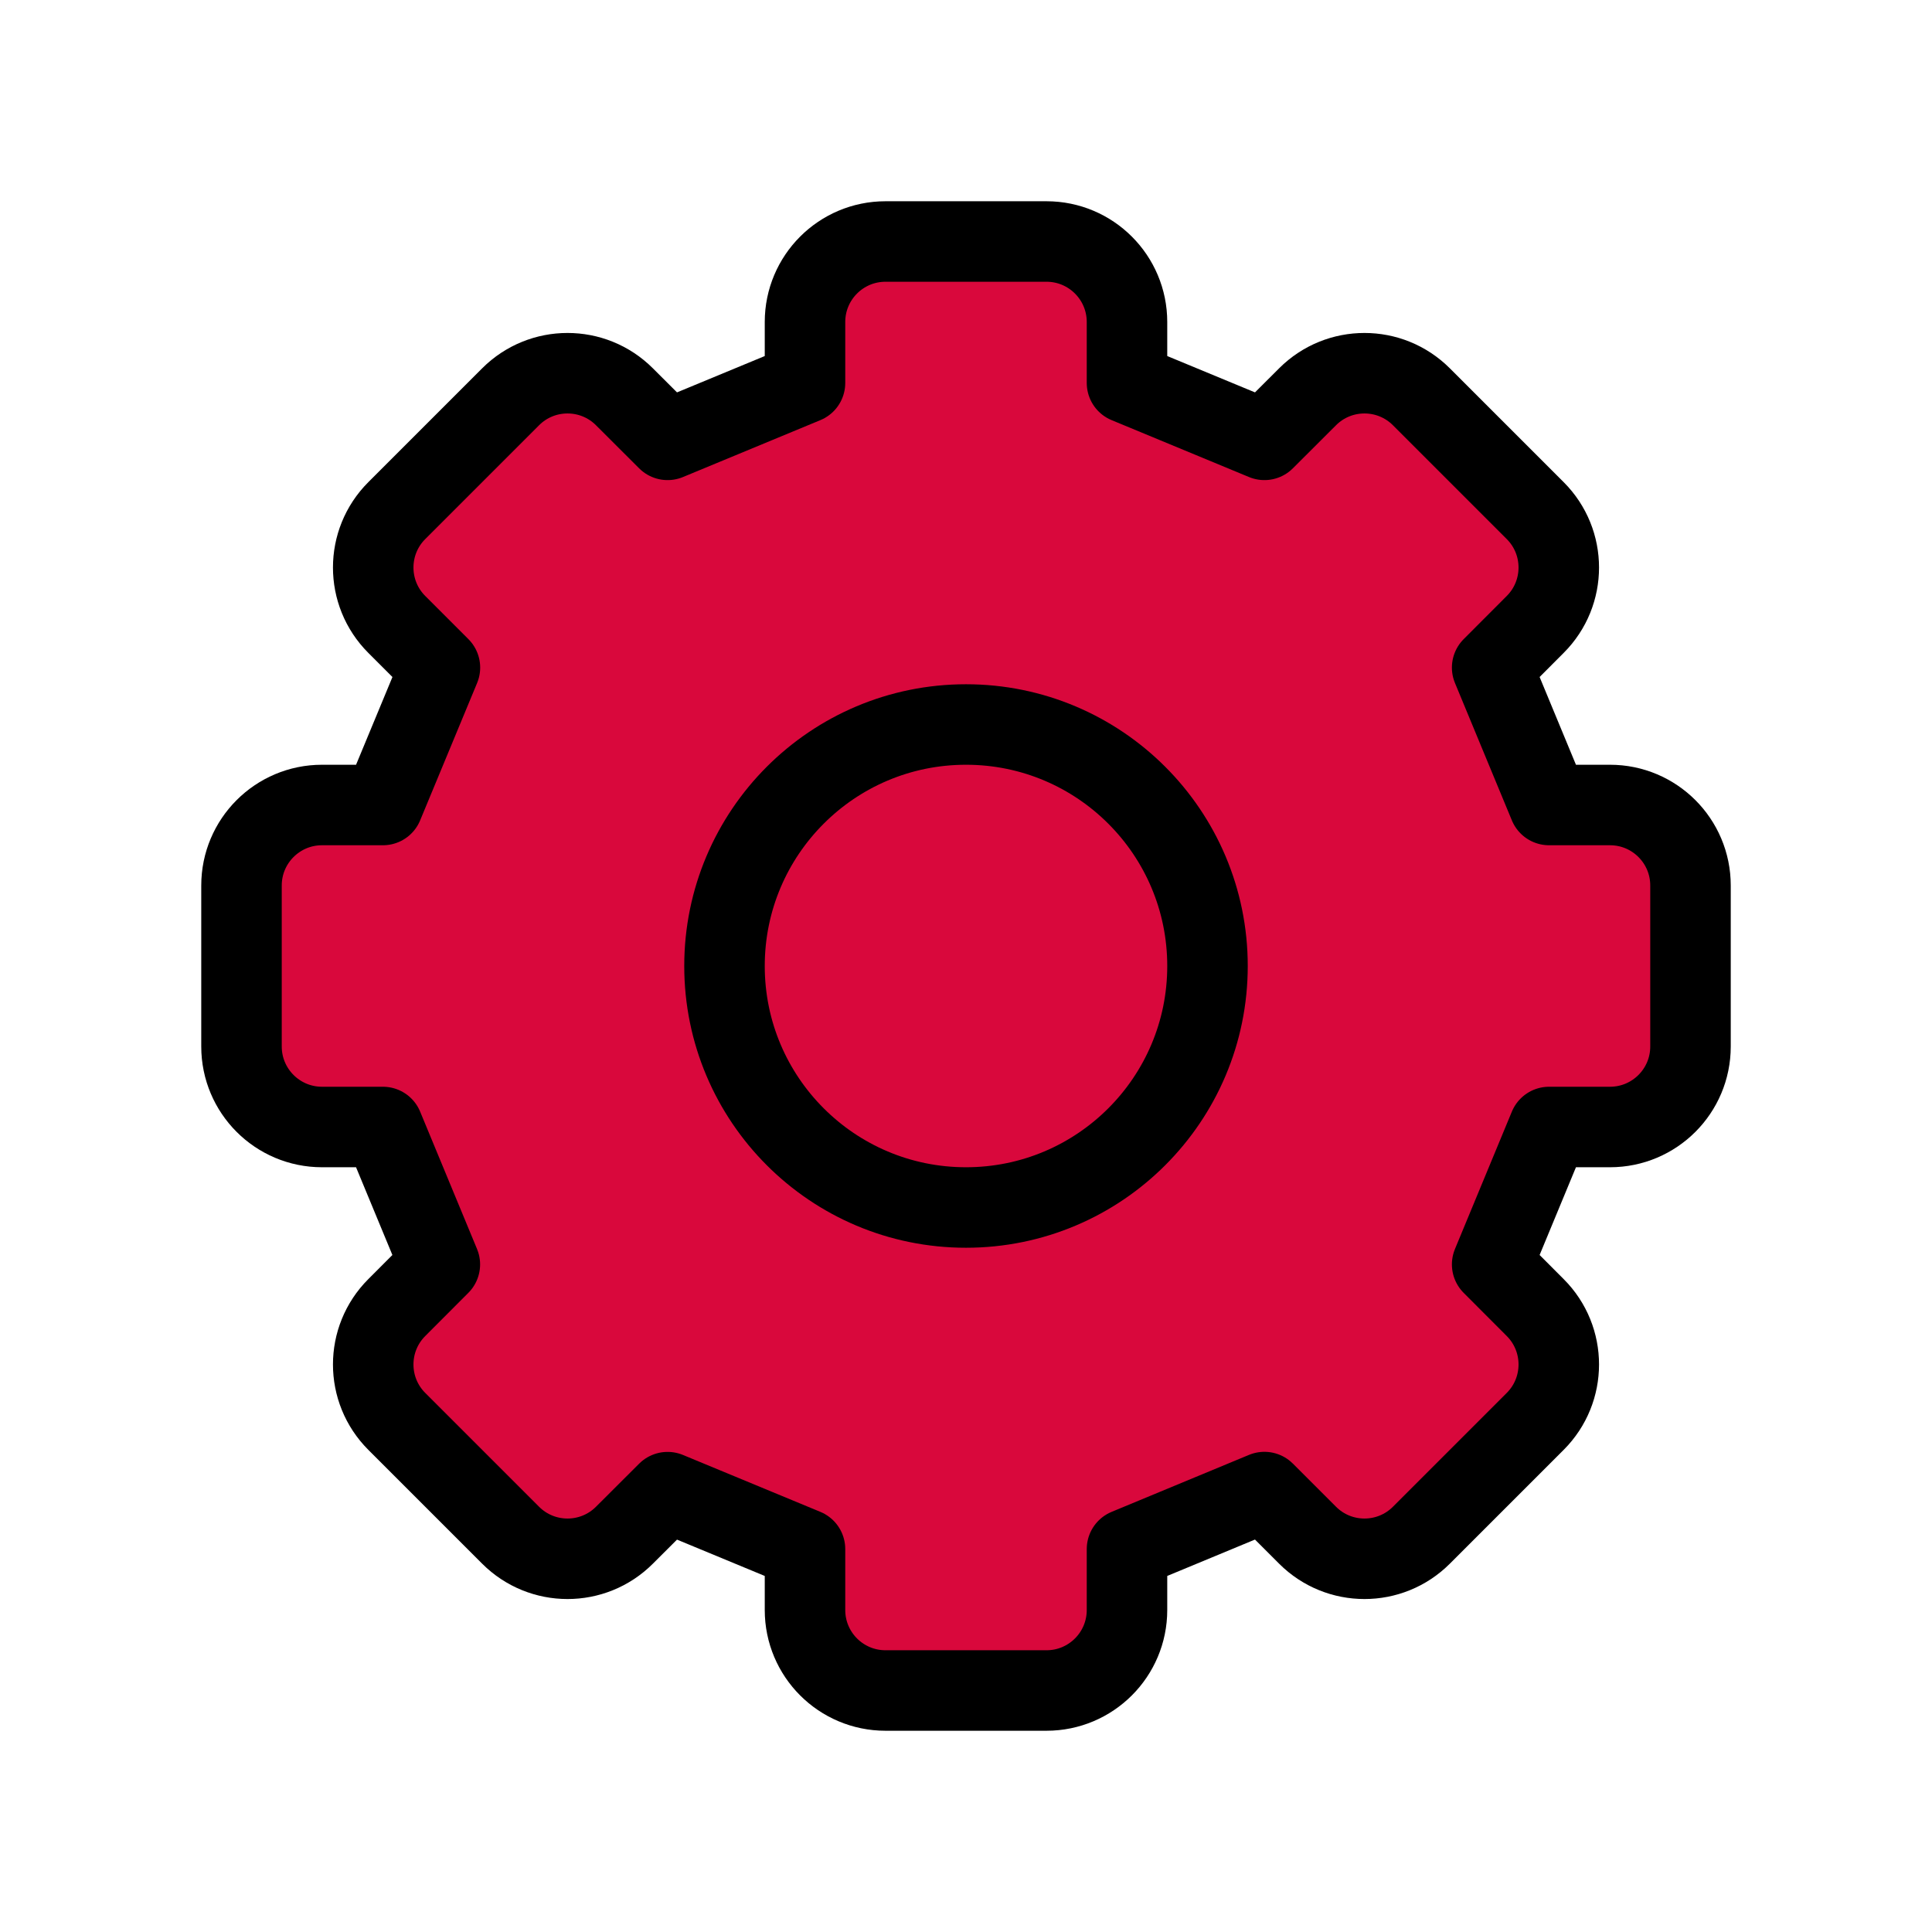
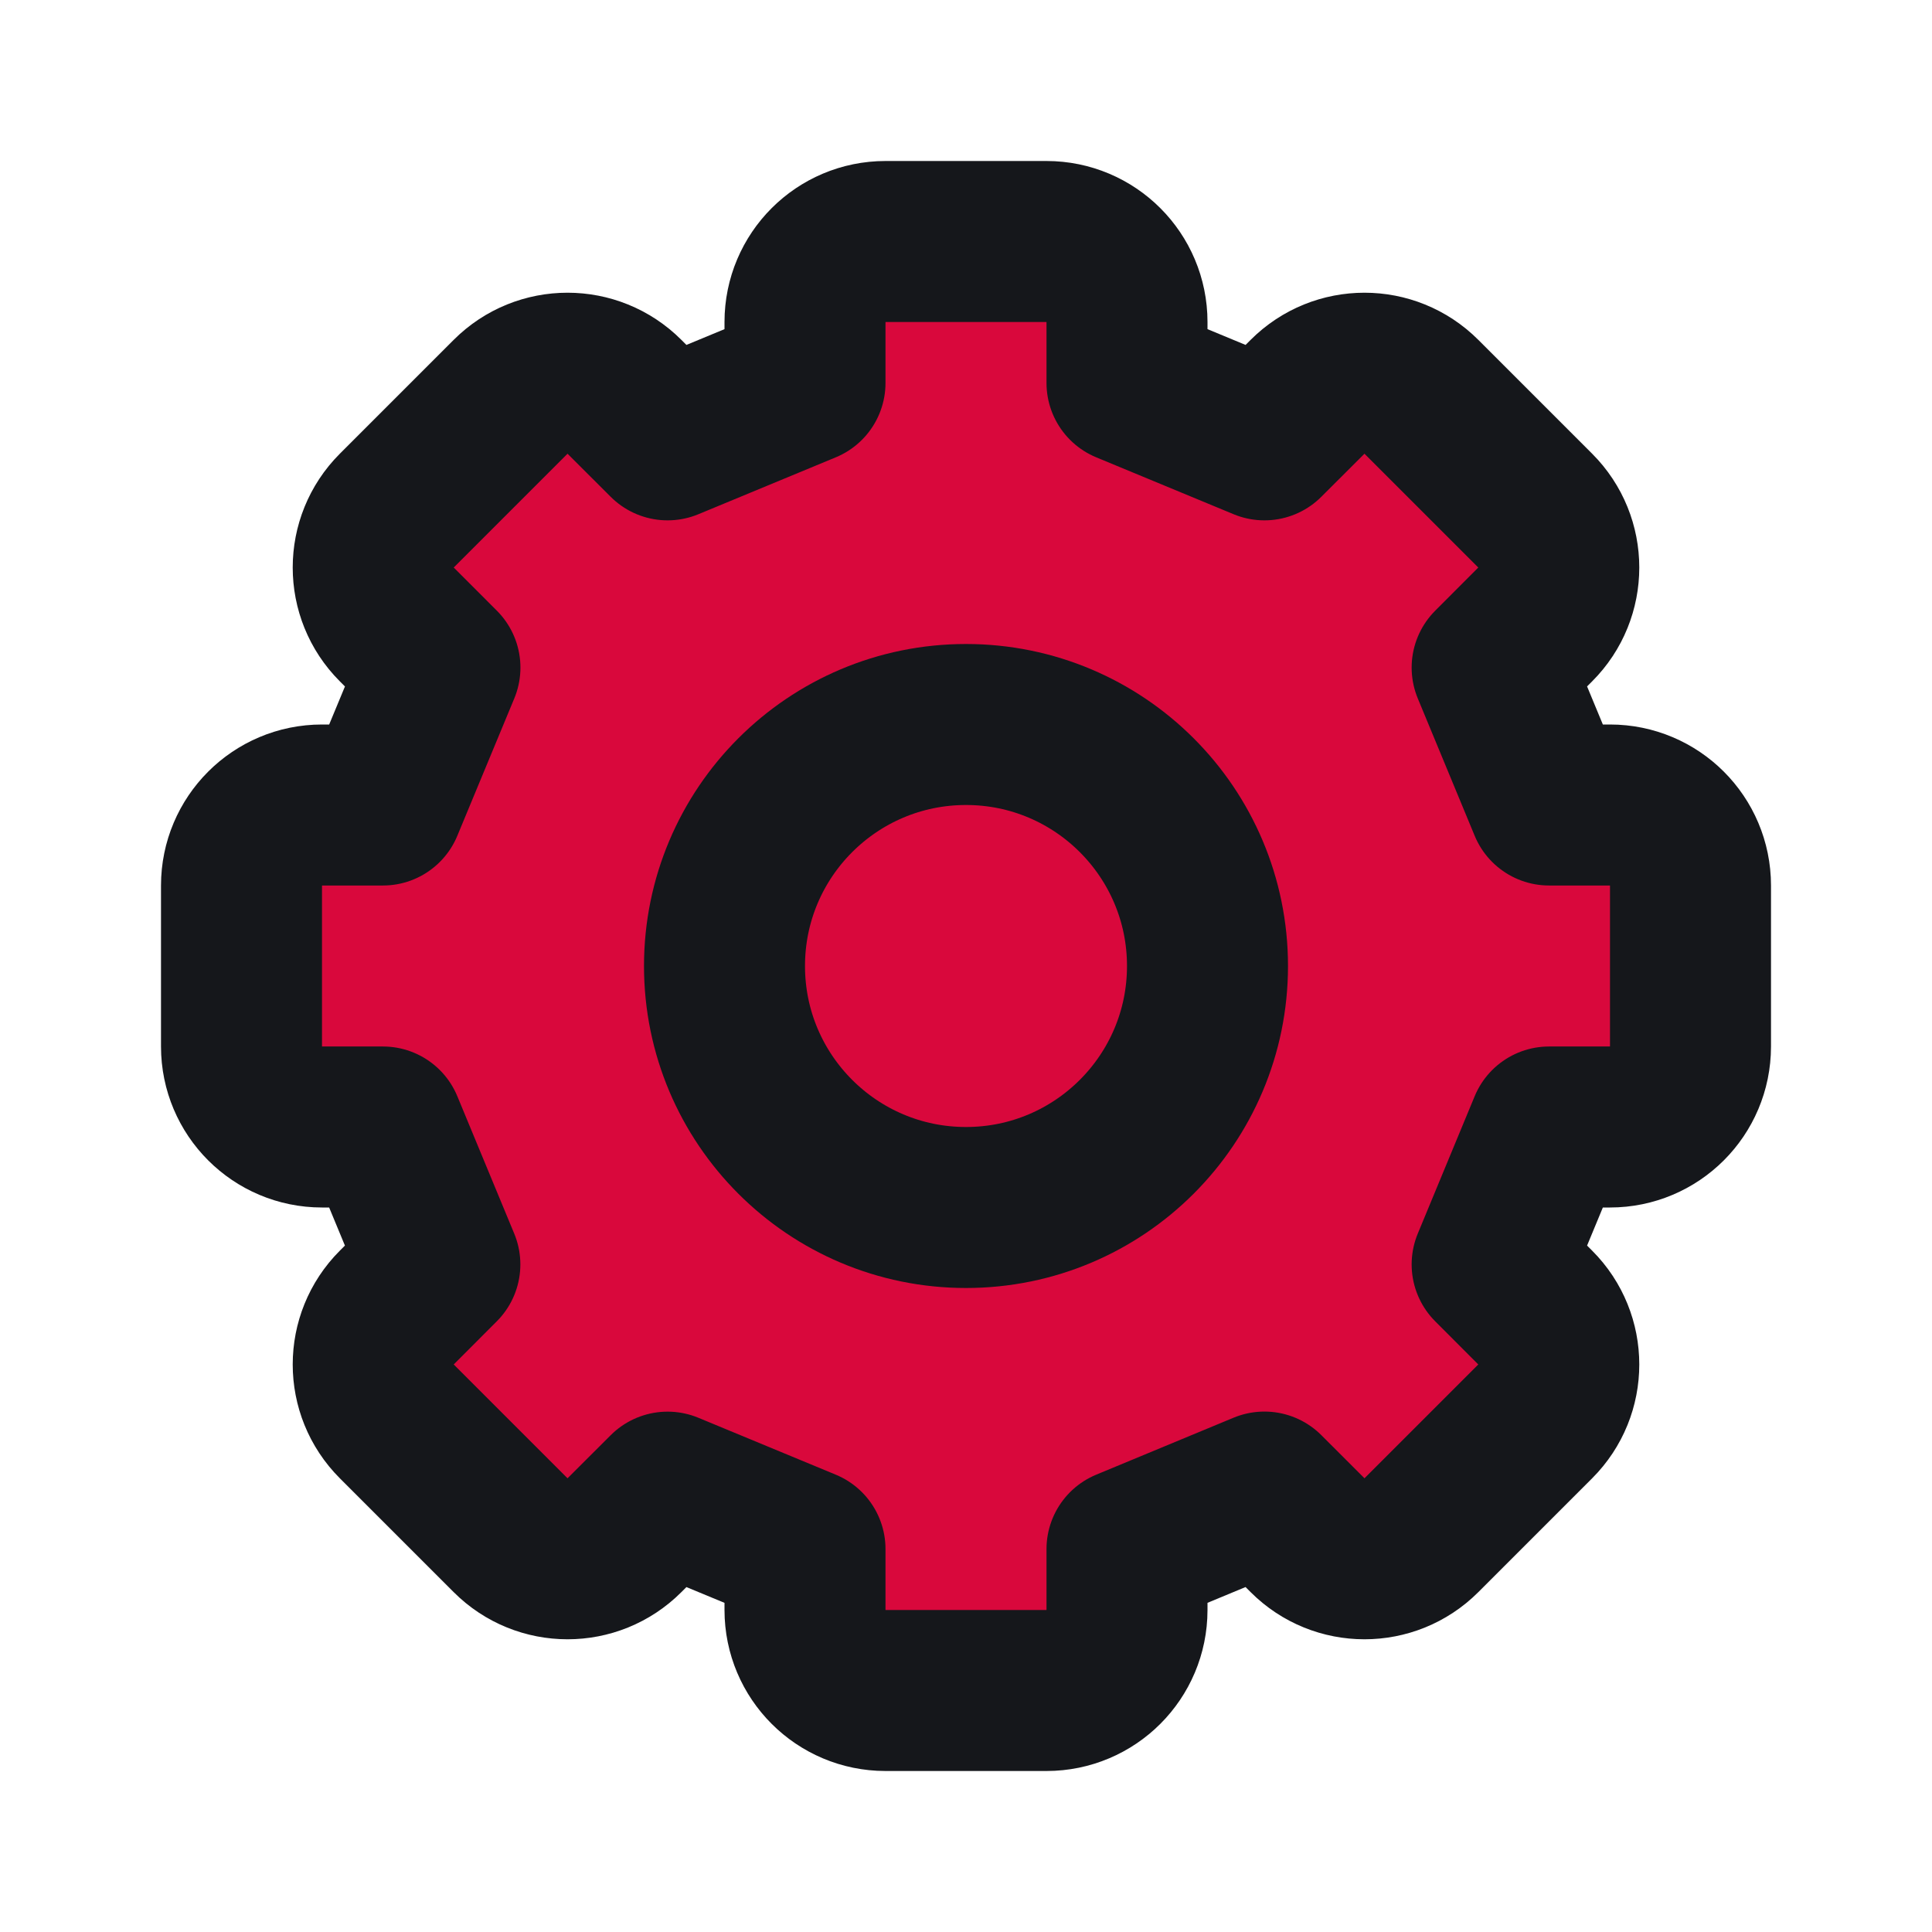
<svg xmlns="http://www.w3.org/2000/svg" class="w-[48px] h-[48px] text-gray-800 dark:text-white" aria-hidden="true" width="24" height="24" fill="none" viewBox="0 0 24 24">
-   <path fill="#D9083C" stroke="currentColor" stroke-linecap="round" stroke-linejoin="round" stroke-width="1" d="M21 13v-2a1 1 0 0 0-1-1h-.757l-.707-1.707.535-.536a1 1 0 0 0 0-1.414l-1.414-1.414a1 1 0 0 0-1.414 0l-.536.535L14 4.757V4a1 1 0 0 0-1-1h-2a1 1 0 0 0-1 1v.757l-1.707.707-.536-.535a1 1 0 0 0-1.414 0L4.929 6.343a1 1 0 0 0 0 1.414l.536.536L4.757 10H4a1 1 0 0 0-1 1v2a1 1 0 0 0 1 1h.757l.707 1.707-.535.536a1 1 0 0 0 0 1.414l1.414 1.414a1 1 0 0 0 1.414 0l.536-.535 1.707.707V20a1 1 0 0 0 1 1h2a1 1 0 0 0 1-1v-.757l1.707-.708.536.536a1 1 0 0 0 1.414 0l1.414-1.414a1 1 0 0 0 0-1.414l-.535-.536.707-1.707H20a1 1 0 0 0 1-1Z" />
-   <path fill="#D9083C" stroke="currentColor" stroke-linecap="round" stroke-linejoin="round" stroke-width="1" d="M12 15a3 3 0 1 0 0-6 3 3 0 0 0 0 6Z" />
+   <path fill="#D9083C" stroke="#15171b" stroke-linecap="round" stroke-linejoin="round" stroke-width="2" d="M21 13v-2a1 1 0 0 0-1-1h-.757l-.707-1.707.535-.536a1 1 0 0 0 0-1.414l-1.414-1.414a1 1 0 0 0-1.414 0l-.536.535L14 4.757V4a1 1 0 0 0-1-1h-2a1 1 0 0 0-1 1v.757l-1.707.707-.536-.535a1 1 0 0 0-1.414 0L4.929 6.343a1 1 0 0 0 0 1.414l.536.536L4.757 10H4a1 1 0 0 0-1 1v2a1 1 0 0 0 1 1h.757l.707 1.707-.535.536a1 1 0 0 0 0 1.414l1.414 1.414a1 1 0 0 0 1.414 0l.536-.535 1.707.707V20a1 1 0 0 0 1 1h2a1 1 0 0 0 1-1v-.757l1.707-.708.536.536a1 1 0 0 0 1.414 0l1.414-1.414a1 1 0 0 0 0-1.414l-.535-.536.707-1.707H20a1 1 0 0 0 1-1Z" />
+   <path fill="#D9083C" stroke="#15171b" stroke-linecap="round" stroke-linejoin="round" stroke-width="2" d="M12 15a3 3 0 1 0 0-6 3 3 0 0 0 0 6Z" />
</svg>
